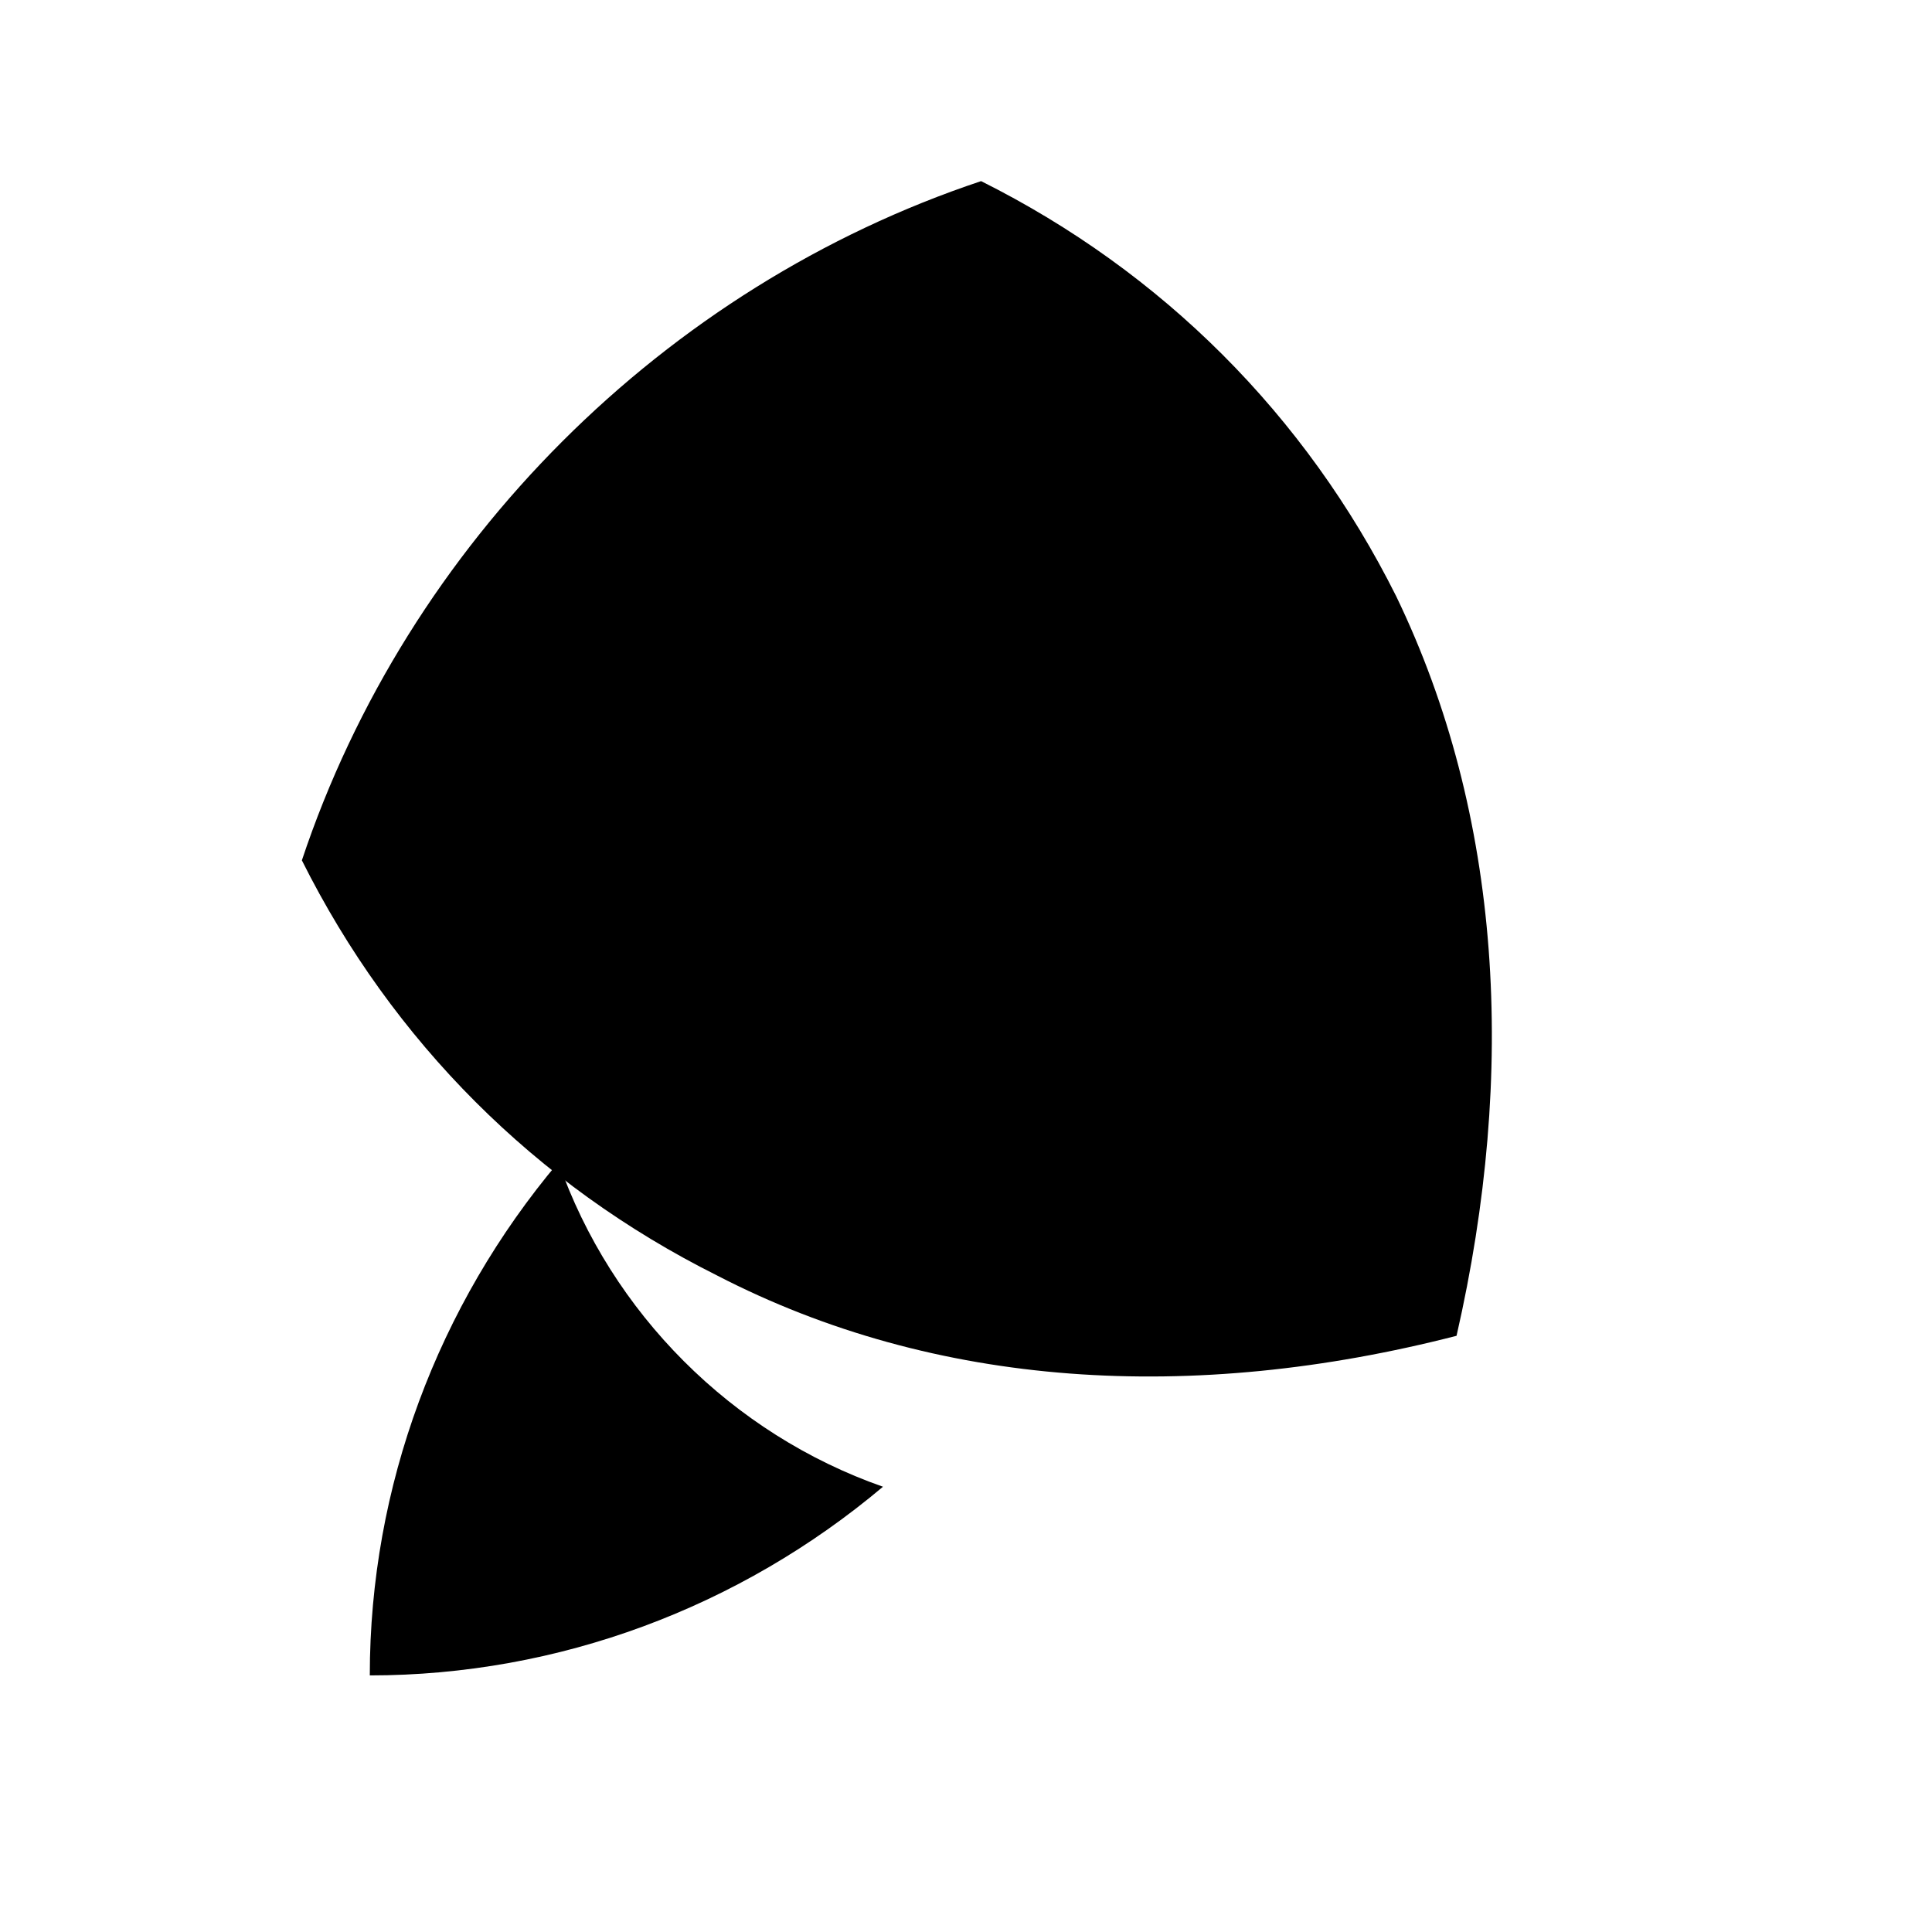
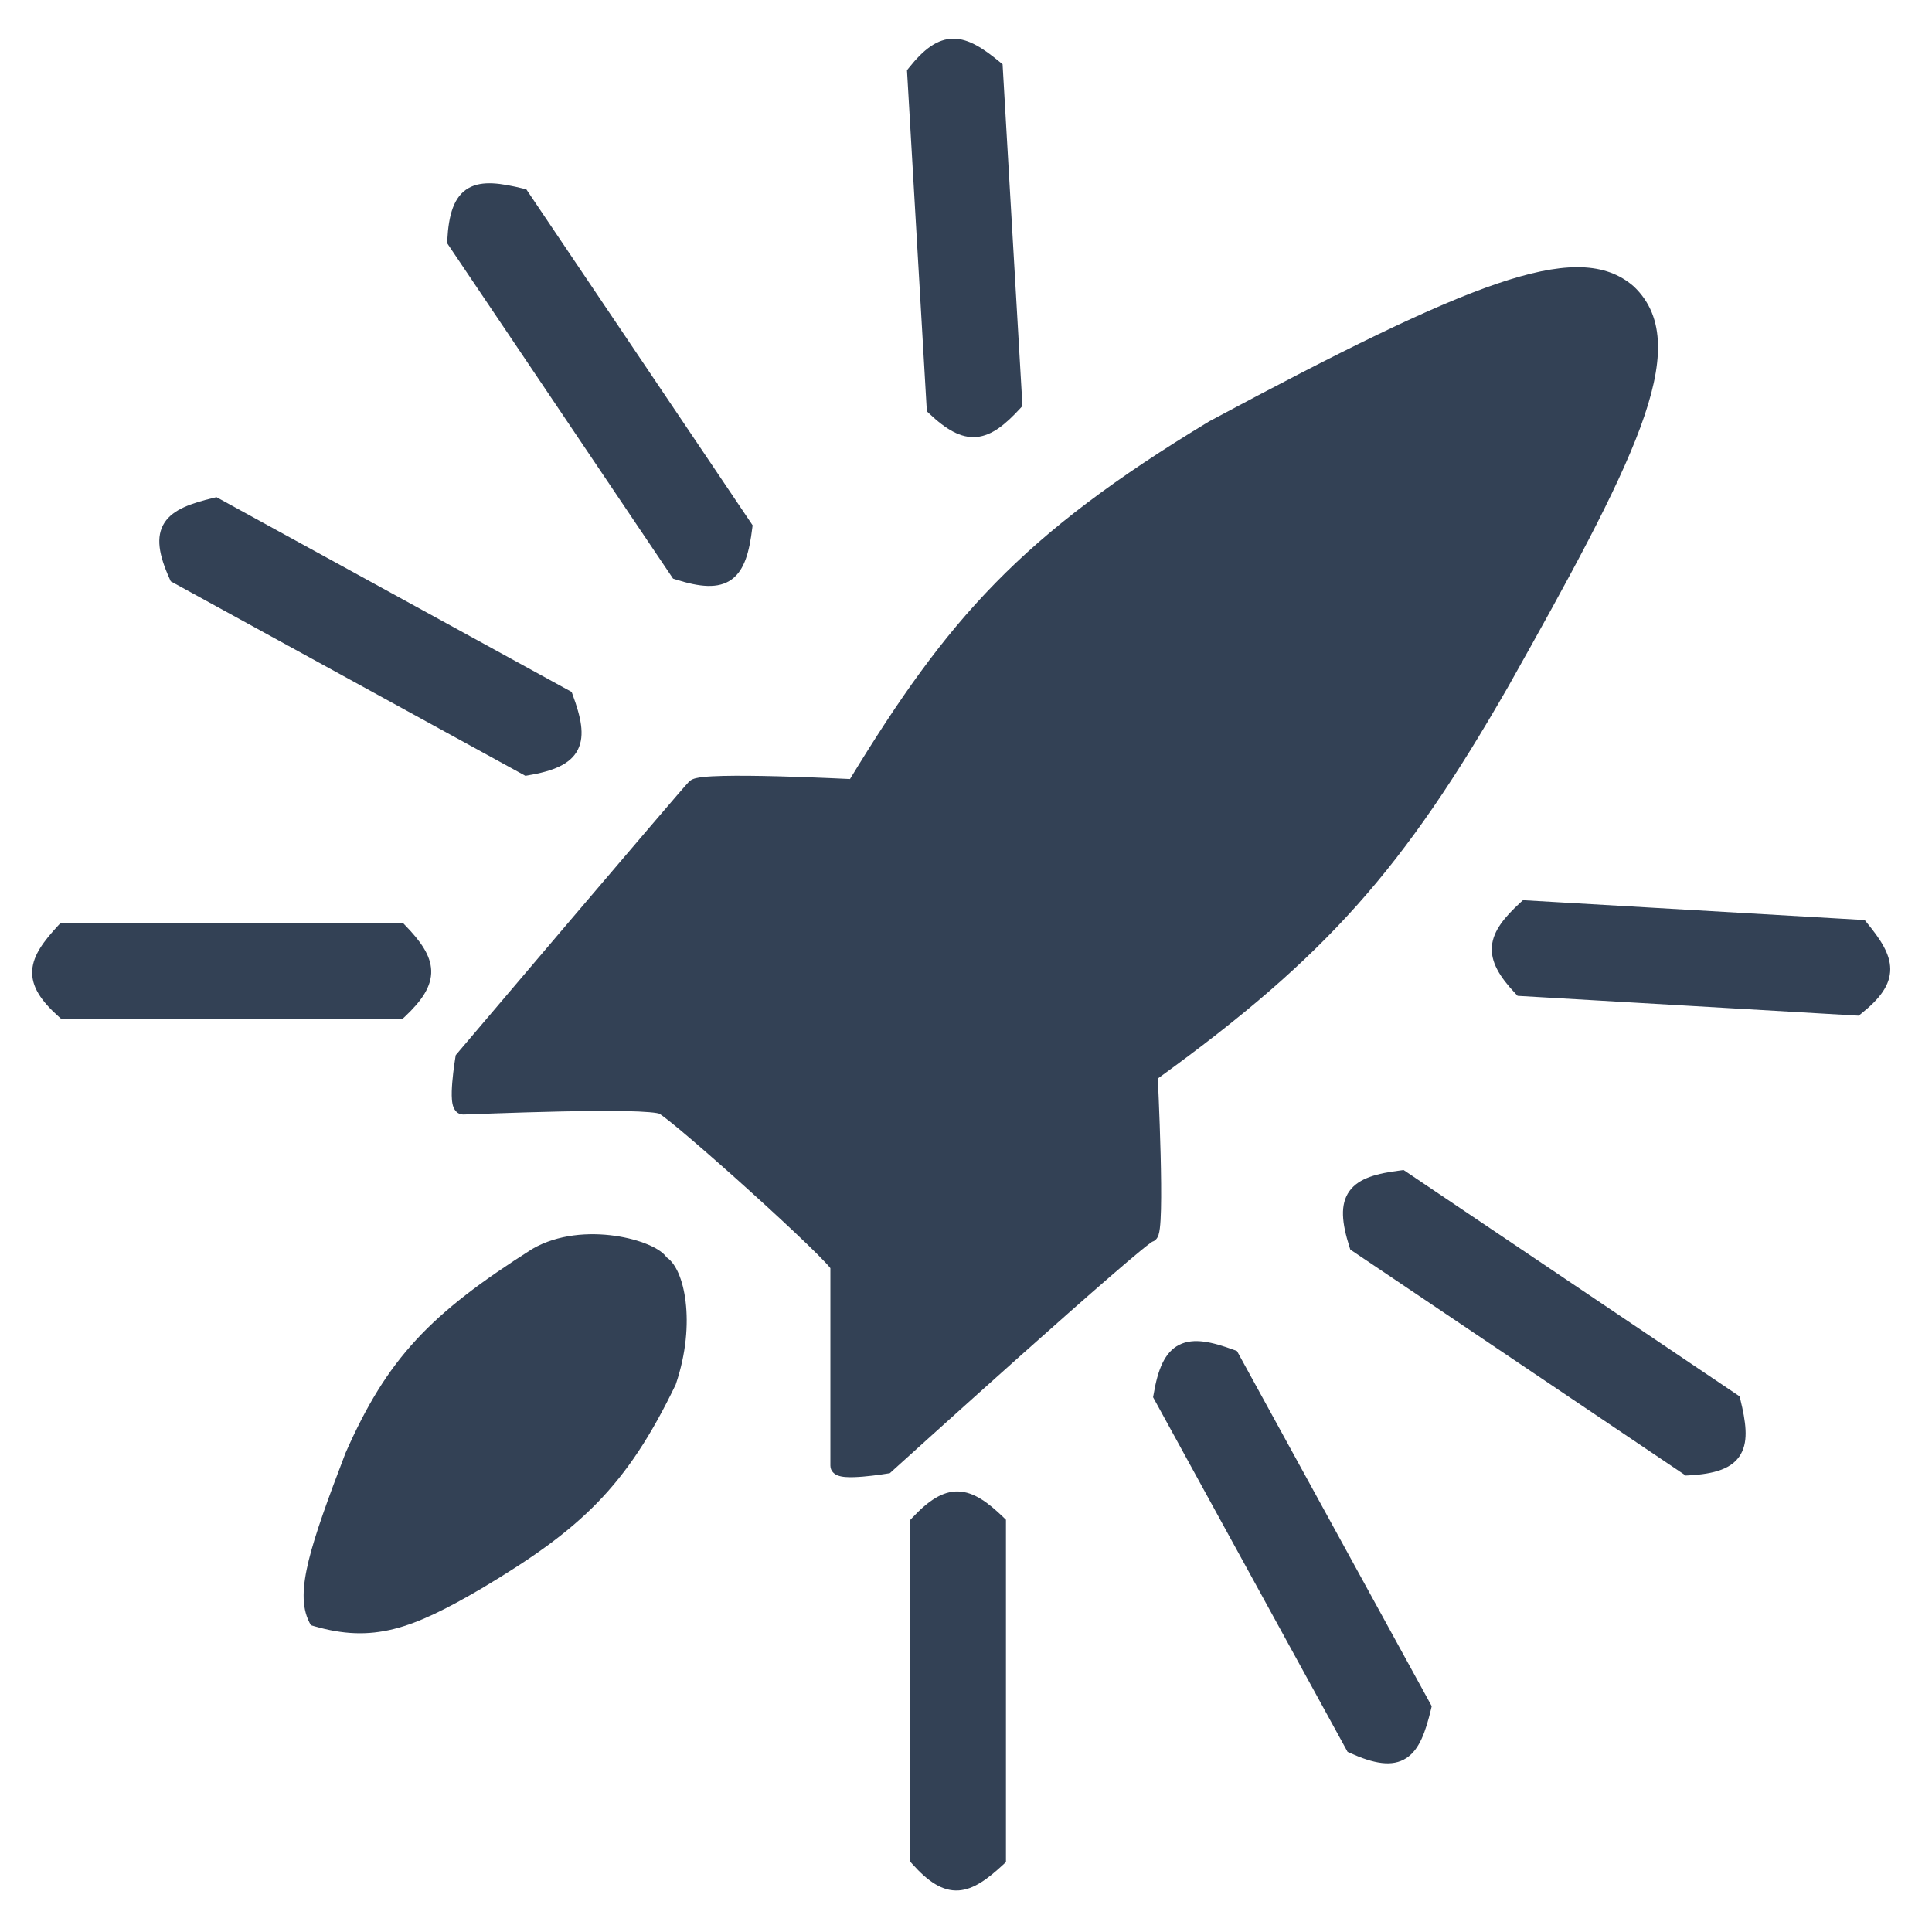
- <svg xmlns="http://www.w3.org/2000/svg" viewBox="0 0 256 256" role="img" aria-label="SparkLaunch">
-   <path fill="#000000" d="M130 24c24 12 43 31 55 55 14 29 16 63 8 98-35 9-69 7-98-8-24-12-43-31-55-55 14-42 48-76 90-90Z" />
-   <path fill="#000000" d="M74 154c-16 19-25 43-25 68 25 0 49-9 68-25-20-7-36-23-43-43Z" />
-   <circle cx="148" cy="90" r="19" fill="#000000" />
+ <svg xmlns="http://www.w3.org/2000/svg" width="117" height="117" viewBox="120 84 360 356" fill="none">
+   <defs>
+     <g />
+     <clipPath id="676615ecb9">
+       <path d="M 125.988 253 L 201 253 L 201 272 L 125.988 272 Z M 125.988 253 " clip-rule="nonzero" />
+     </clipPath>
+     <clipPath id="bd72aa1cd5">
+       <path d="M 289 89.207 L 311 89.207 L 311 164 L 289 164 Z M 289 89.207 " clip-rule="nonzero" />
+     </clipPath>
+   </defs>
+   <path fill="#334155" d="M 298.57 359.91 C 301.465 360 304.102 361.949 306.996 364.746 L 307.445 365.184 L 307.445 428.965 L 306.973 429.41 C 304.105 432.059 301.48 434.078 298.617 434.254 C 295.621 434.441 292.934 432.617 289.98 429.309 L 289.602 428.883 L 289.602 365.227 L 290.004 364.797 C 292.945 361.676 295.613 359.82 298.57 359.91 Z M 298.57 359.91 " fill-opacity="1" fill-rule="evenodd" />
+   <path fill="#334155" d="M 339.738 332.582 C 341.109 331.895 342.664 331.777 344.324 331.992 C 345.98 332.211 347.855 332.77 349.969 333.551 L 350.492 333.742 L 386.781 399.922 L 386.652 400.477 C 386.141 402.602 385.598 404.465 384.91 405.973 C 384.219 407.484 383.324 408.77 382.043 409.602 C 379.414 411.305 375.957 410.629 371.555 408.641 L 371.102 408.434 L 334.859 342.355 L 334.953 341.848 C 335.73 337.254 336.988 333.965 339.738 332.582 Z M 339.738 332.582 " fill-opacity="1" fill-rule="evenodd" />
+   <path fill="#334155" d="M 219.188 314.719 C 223.984 311.938 229.82 311.605 234.543 312.27 C 236.918 312.605 239.082 313.203 240.77 313.918 C 241.613 314.273 242.371 314.676 242.984 315.109 C 243.441 315.43 243.891 315.824 244.227 316.293 C 245.18 316.941 245.895 318.055 246.418 319.25 C 247.039 320.676 247.512 322.496 247.758 324.578 C 248.258 328.754 247.891 334.148 245.93 339.93 L 245.902 340.016 L 245.859 340.098 C 241.336 349.461 236.953 356.191 231.34 361.965 C 225.734 367.73 218.965 372.484 209.766 377.969 L 209.758 377.973 C 203.273 381.773 198.188 384.34 193.363 385.543 C 188.469 386.762 183.922 386.566 178.543 385.016 L 177.922 384.836 L 177.625 384.258 C 176.156 381.348 176.332 377.633 177.527 372.75 C 178.738 367.828 181.086 361.355 184.395 352.711 L 184.426 352.645 C 188.273 343.938 192.18 337.465 197.555 331.648 C 202.91 325.848 209.672 320.758 219.137 314.75 L 219.164 314.734 Z M 219.188 314.719 " fill-opacity="1" fill-rule="evenodd" />
+   <path fill="#334155" d="M 399.051 134.824 C 410.777 130.844 418.543 130.664 423.914 134.941 L 424.453 135.391 L 424.477 135.414 C 430.469 141.137 430.004 149.855 425.645 161.66 C 421.242 173.57 412.594 189.387 400.949 210.09 L 400.941 210.102 C 391.281 226.887 382.902 239.406 372.879 250.648 C 362.984 261.738 351.531 271.539 335.742 282.965 C 335.75 283.105 335.758 283.266 335.766 283.441 C 335.801 284.258 335.855 285.422 335.914 286.816 C 336.031 289.609 336.168 293.34 336.262 297.066 C 336.355 300.789 336.402 304.539 336.332 307.363 C 336.297 308.77 336.234 309.992 336.121 310.883 C 336.066 311.312 335.992 311.746 335.879 312.102 C 335.824 312.27 335.727 312.523 335.551 312.766 C 335.426 312.938 335.141 313.254 334.684 313.391 C 334.602 313.445 334.477 313.531 334.301 313.66 C 333.902 313.953 333.336 314.398 332.621 314.98 C 331.195 316.148 329.23 317.82 326.898 319.84 C 322.234 323.875 316.152 329.262 310.109 334.652 C 304.074 340.039 298.078 345.43 293.594 349.473 C 291.355 351.492 289.488 353.176 288.188 354.352 C 287.535 354.941 287.023 355.406 286.672 355.723 C 286.5 355.879 286.367 356 286.277 356.082 C 286.23 356.121 286.195 356.152 286.172 356.176 C 286.164 356.184 286.152 356.191 286.148 356.199 L 286.141 356.207 L 285.816 356.5 L 285.387 356.574 L 285.379 356.574 C 285.379 356.574 285.367 356.574 285.359 356.574 C 285.34 356.578 285.309 356.586 285.277 356.59 C 285.207 356.602 285.109 356.613 284.984 356.633 C 284.734 356.672 284.379 356.727 283.953 356.789 C 283.102 356.906 281.957 357.047 280.805 357.145 C 279.672 357.238 278.453 357.297 277.488 357.215 C 277.023 357.176 276.492 357.094 276.031 356.902 C 275.617 356.73 274.734 356.219 274.73 355.105 L 274.73 318.305 C 274.727 318.297 274.723 318.289 274.715 318.281 C 274.535 318.051 274.246 317.723 273.848 317.297 C 273.055 316.445 271.902 315.293 270.492 313.93 C 267.672 311.203 263.875 307.68 259.977 304.156 C 256.082 300.629 252.094 297.109 248.902 294.379 C 247.305 293.012 245.91 291.852 244.832 290.988 C 243.695 290.078 243.039 289.613 242.836 289.512 C 242.848 289.516 242.723 289.465 242.352 289.398 C 242.008 289.34 241.551 289.285 240.984 289.238 C 239.848 289.141 238.355 289.074 236.613 289.039 C 233.137 288.969 228.746 289.016 224.383 289.109 C 215.746 289.293 207.082 289.668 206.32 289.672 C 205.207 289.672 204.691 288.781 204.52 288.367 C 204.328 287.906 204.25 287.375 204.211 286.91 C 204.129 285.945 204.184 284.73 204.281 283.598 C 204.375 282.445 204.52 281.301 204.637 280.449 C 204.695 280.02 204.754 279.664 204.793 279.414 C 204.809 279.289 204.824 279.191 204.836 279.125 C 204.84 279.09 204.848 279.059 204.848 279.043 C 204.852 279.035 204.852 279.023 204.852 279.023 L 204.852 279.016 L 204.922 278.609 L 205.188 278.297 L 205.195 278.285 C 205.199 278.281 205.207 278.273 205.219 278.262 C 205.238 278.238 205.266 278.203 205.305 278.156 C 205.383 278.062 205.5 277.922 205.652 277.742 C 205.961 277.383 206.406 276.855 206.977 276.184 C 208.121 274.84 209.754 272.914 211.715 270.605 C 215.645 265.98 220.898 259.801 226.195 253.57 C 231.492 247.344 236.836 241.066 240.953 236.258 C 245.023 231.492 247.973 228.066 248.398 227.641 L 248.586 227.48 C 248.773 227.336 248.961 227.246 249.09 227.191 C 249.281 227.109 249.484 227.051 249.676 227.004 C 250.051 226.914 250.504 226.844 250.988 226.789 C 251.969 226.68 253.246 226.617 254.688 226.582 C 257.582 226.512 261.285 226.559 264.918 226.652 C 268.555 226.742 272.141 226.883 274.82 227 C 276.156 227.059 277.27 227.109 278.047 227.148 C 278.168 227.152 278.281 227.16 278.383 227.164 C 287.461 212.262 295.422 200.914 305.418 190.688 C 315.586 180.289 327.805 171.098 345.348 160.496 L 345.379 160.477 L 345.414 160.461 C 369.785 147.41 386.863 138.961 399.051 134.824 Z M 399.051 134.824 " fill-opacity="1" fill-rule="evenodd" />
+   <path fill="#334155" d="M 444.145 342.188 L 444.285 342.746 C 444.805 344.867 445.176 346.77 445.254 348.426 C 445.336 350.082 445.129 351.637 444.371 352.961 C 442.82 355.684 439.438 356.668 434.609 356.918 L 434.113 356.945 L 371.609 314.84 L 371.453 314.348 C 370.039 309.91 369.648 306.41 371.461 303.922 C 372.363 302.68 373.691 301.863 375.27 301.293 C 376.836 300.727 378.762 300.363 380.996 300.09 L 381.547 300.02 Z M 444.145 342.188 " fill-opacity="1" fill-rule="evenodd" />
+   <g clip-path="url(#676615ecb9)">
+     <path fill="#334155" d="M 195.512 254.43 C 198.309 257.324 200.258 259.961 200.348 262.855 C 200.438 265.812 198.582 268.48 195.461 271.422 L 195.031 271.824 L 131.375 271.824 L 130.949 271.445 C 127.645 268.492 125.816 265.805 126.004 262.809 C 126.18 259.945 128.199 257.316 130.848 254.453 L 131.289 253.977 L 195.074 253.977 Z M 195.512 254.43 " fill-opacity="1" fill-rule="evenodd" />
+   </g>
+   <path fill="#334155" d="M 467.457 253.441 L 467.867 253.941 C 470.348 256.957 472.207 259.695 472.219 262.562 C 472.23 265.566 470.25 268.141 466.781 270.898 L 466.332 271.254 L 402.785 267.559 L 402.375 267.129 C 399.434 264.012 397.734 261.242 397.996 258.293 C 398.254 255.41 400.352 252.891 403.316 250.164 L 403.781 249.738 Z M 467.457 253.441 " fill-opacity="1" fill-rule="evenodd" />
+   <path fill="#334155" d="M 226.52 210.934 L 226.707 211.453 C 227.488 213.566 228.047 215.445 228.266 217.098 C 228.48 218.762 228.367 220.316 227.676 221.688 C 226.293 224.438 223.004 225.695 218.41 226.473 L 217.902 226.562 L 151.82 190.324 L 151.617 189.871 C 149.625 185.469 148.953 182.012 150.656 179.383 C 151.488 178.102 152.773 177.207 154.285 176.516 C 155.793 175.828 157.656 175.285 159.777 174.773 L 160.34 174.641 Z M 226.52 210.934 " fill-opacity="1" fill-rule="evenodd" />
+   <path fill="#334155" d="M 211.836 116.168 C 213.492 116.25 215.395 116.621 217.512 117.141 L 218.07 117.277 L 260.238 179.879 L 260.168 180.43 C 259.895 182.664 259.531 184.59 258.961 186.156 C 258.395 187.734 257.578 189.062 256.336 189.965 C 253.848 191.773 250.348 191.387 245.91 189.973 L 245.414 189.816 L 203.312 127.309 L 203.34 126.816 C 203.59 121.988 204.574 118.605 207.297 117.051 C 208.621 116.293 210.176 116.09 211.836 116.168 Z M 211.836 116.168 " fill-opacity="1" fill-rule="evenodd" />
+   <g clip-path="url(#bd72aa1cd5)">
+     <path fill="#334155" d="M 297.695 89.207 C 300.562 89.215 303.301 91.078 306.316 93.559 L 306.816 93.969 L 310.52 157.645 L 310.094 158.109 C 307.367 161.07 304.848 163.168 301.965 163.426 C 299.02 163.688 296.246 161.992 293.129 159.047 L 292.703 158.641 L 289.004 95.09 L 289.355 94.645 C 292.117 91.172 294.691 89.195 297.695 89.207 Z M 297.695 89.207 " fill-opacity="1" fill-rule="evenodd" />
+   </g>
</svg>
